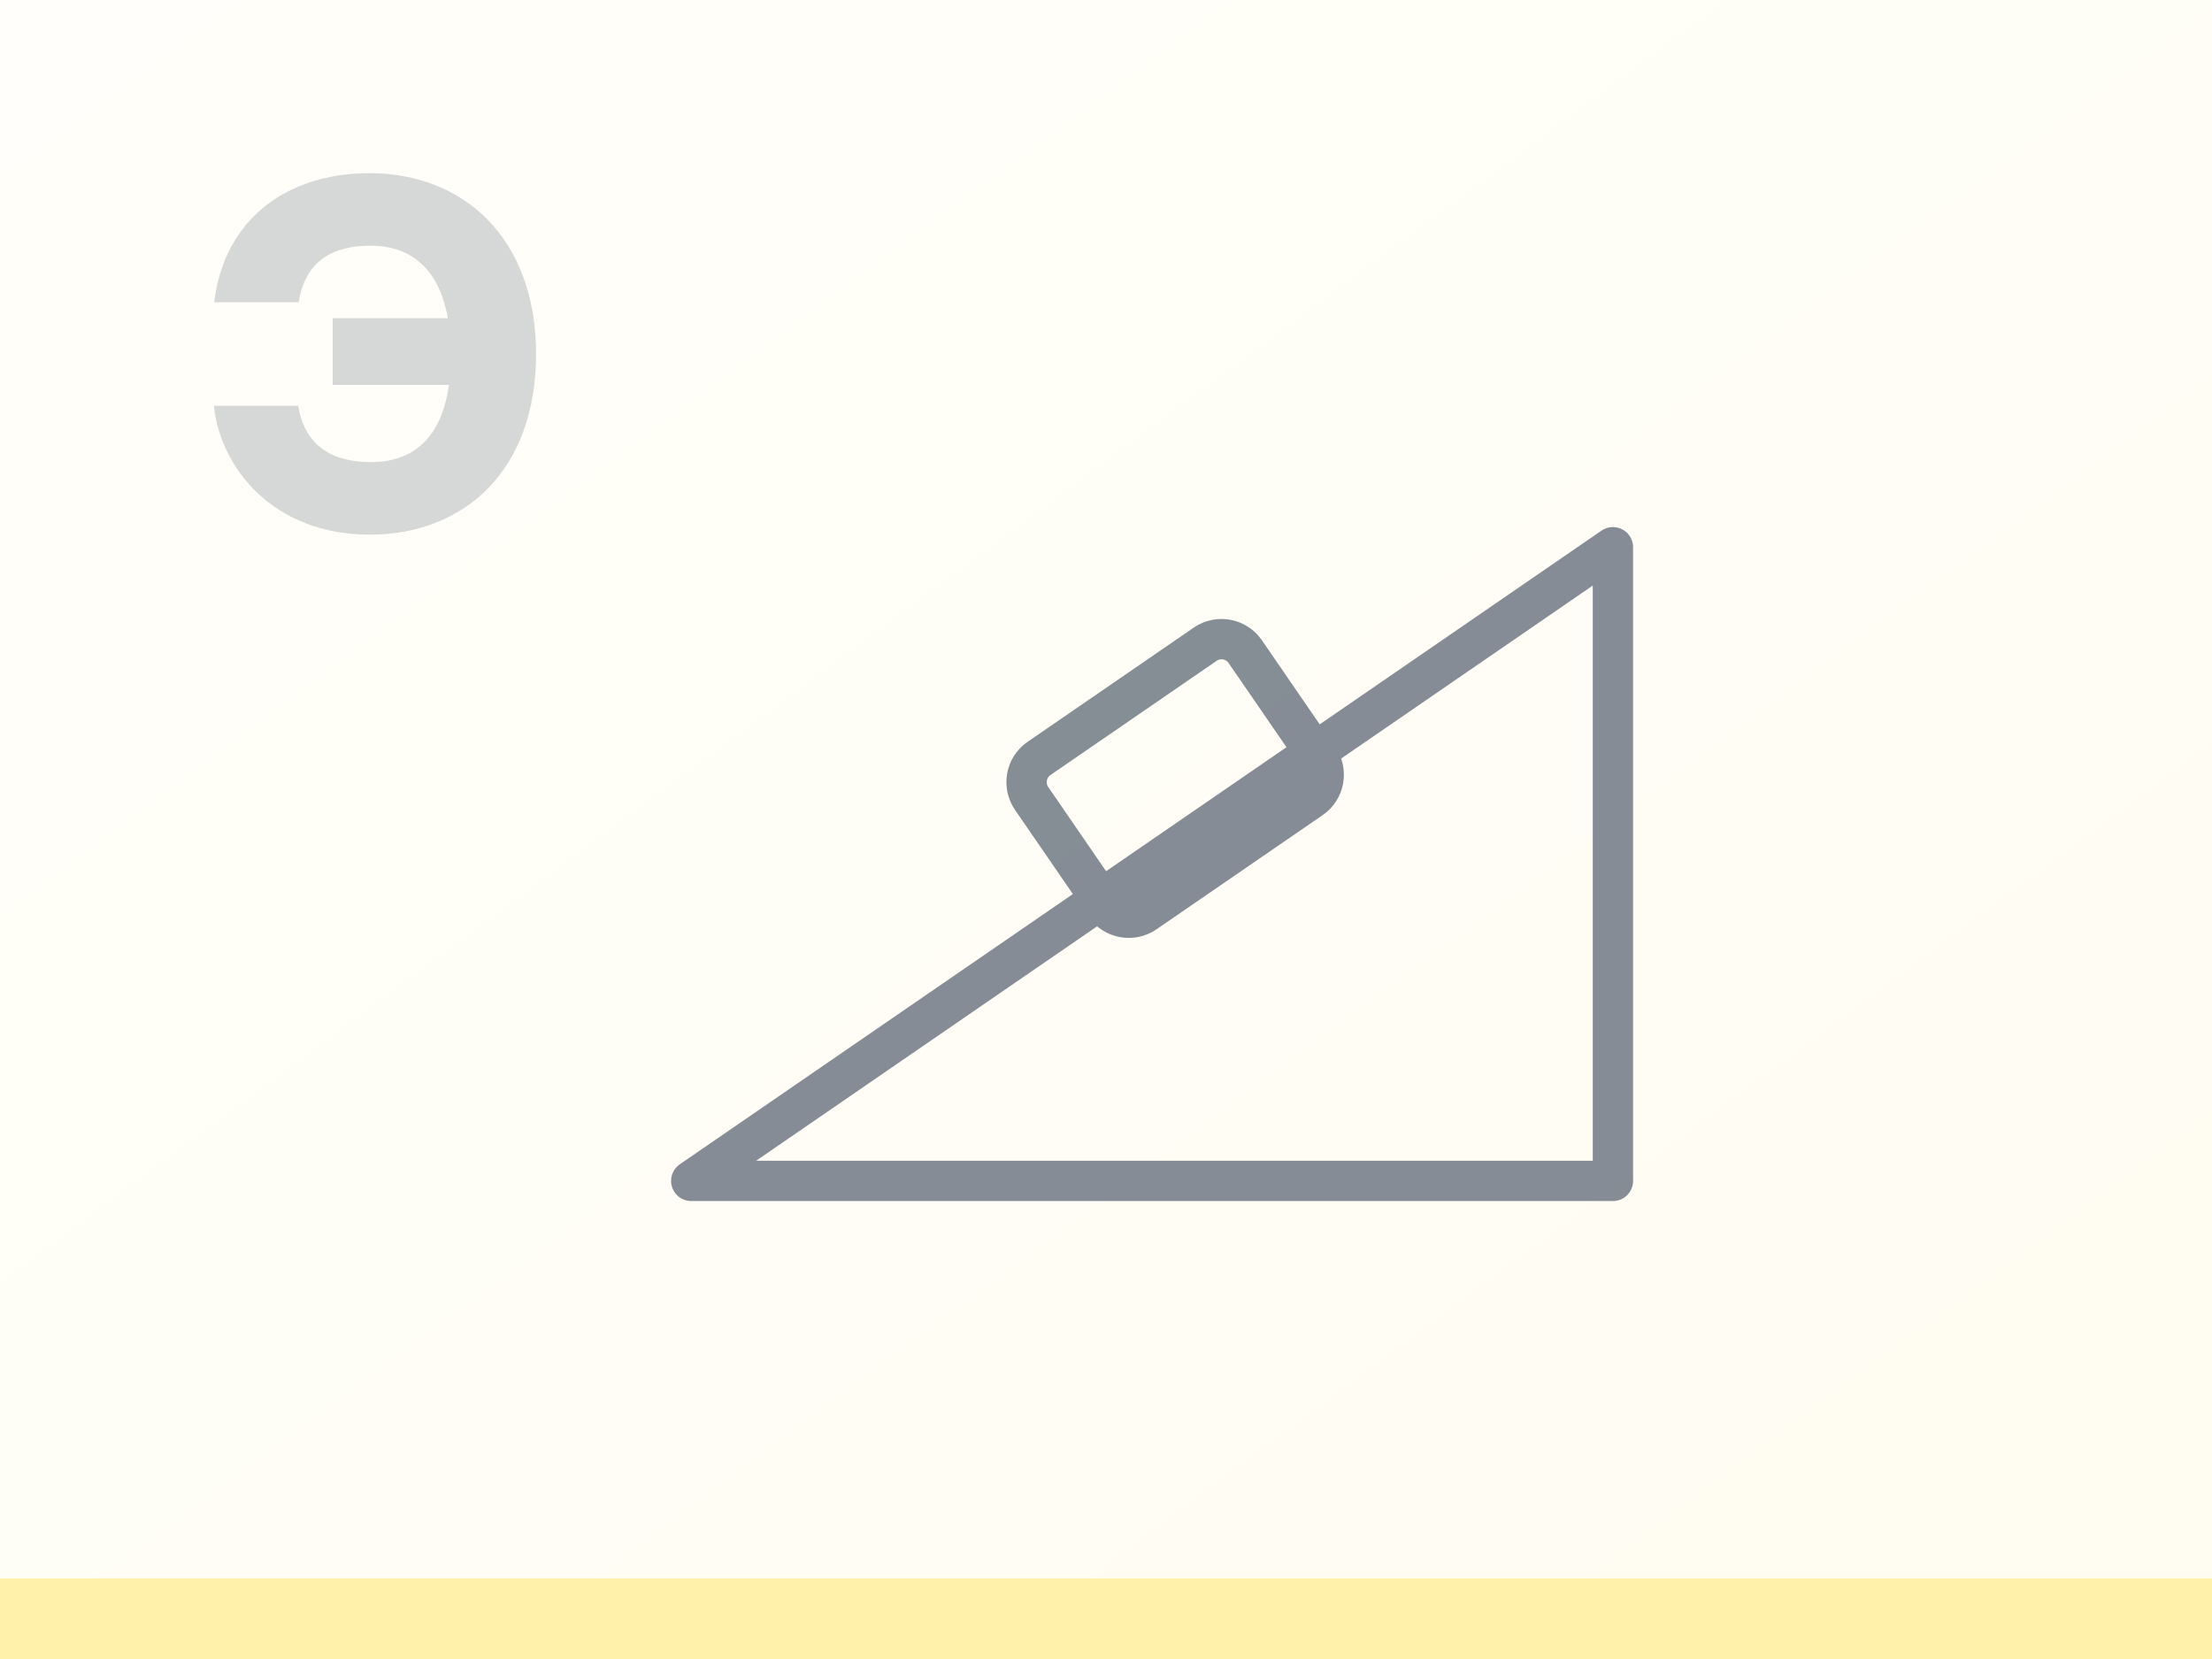
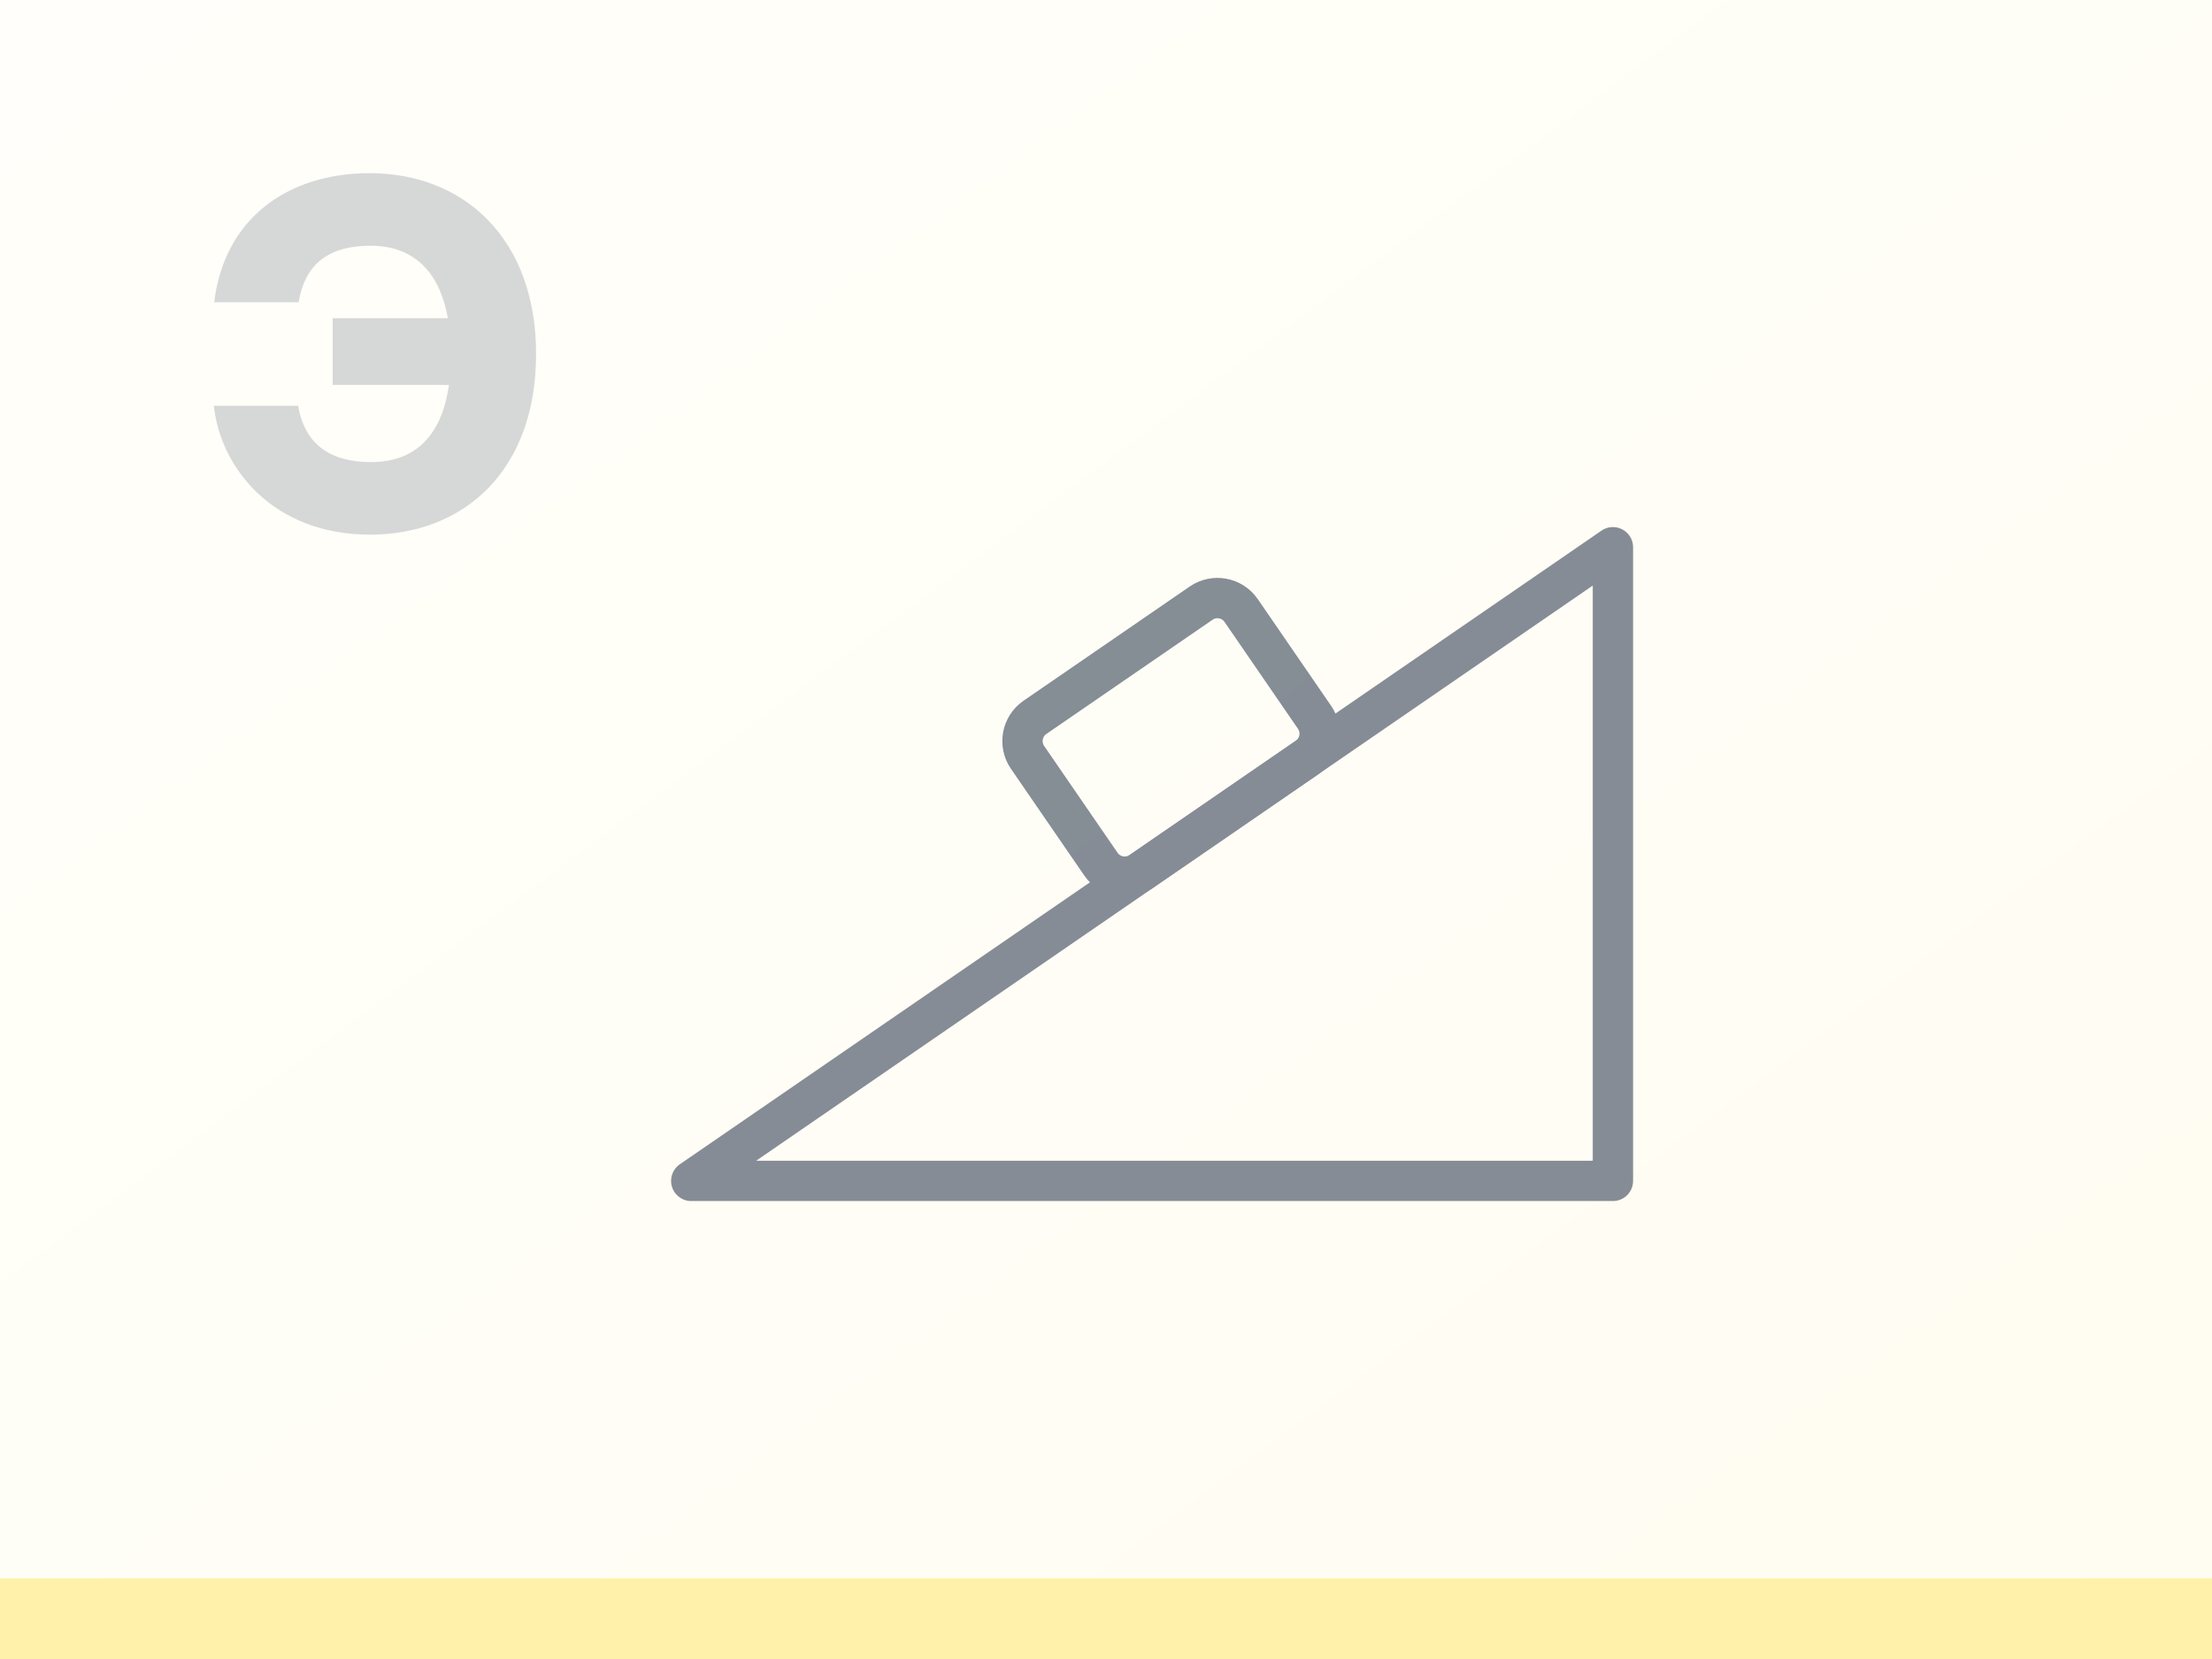
<svg xmlns="http://www.w3.org/2000/svg" width="192" height="144" viewBox="0 0 192 144" role="img" aria-label="Экспериментальная задача 10-2 — Э2">
  <defs>
    <linearGradient id="b" x1="0" y1="0" x2="1" y2="1">
      <stop offset="0" stop-color="#fffefa" />
      <stop offset="1" stop-color="#fffdf1" />
    </linearGradient>
  </defs>
  <rect width="192" height="144" fill="url(#b)" />
  <text x="17" y="46" fill="#334155" opacity="0.2" font-family="Inter, system-ui, -apple-system, 'Segoe UI', Roboto, sans-serif" font-size="42" font-weight="800">Э</text>
  <g transform="translate(55 25) scale(1.25)" fill="none" stroke="#334155" stroke-width="2.8" stroke-linecap="round" stroke-linejoin="round" opacity="0.6" color="#334155">
    <path d="M4 62 L68 62 L68 18 Z" />
-     <g transform="rotate(-34.5 41 39)">
-       <rect x="32" y="26.5" width="18" height="13" rx="2" />
+     <g transform="rotate(-34.5 41 36.56)">
+       <rect x="32" y="23.56" width="18" height="13" rx="2" />
    </g>
  </g>
  <rect x="0" y="137" width="192" height="7" fill="#fff1a9" />
</svg>
